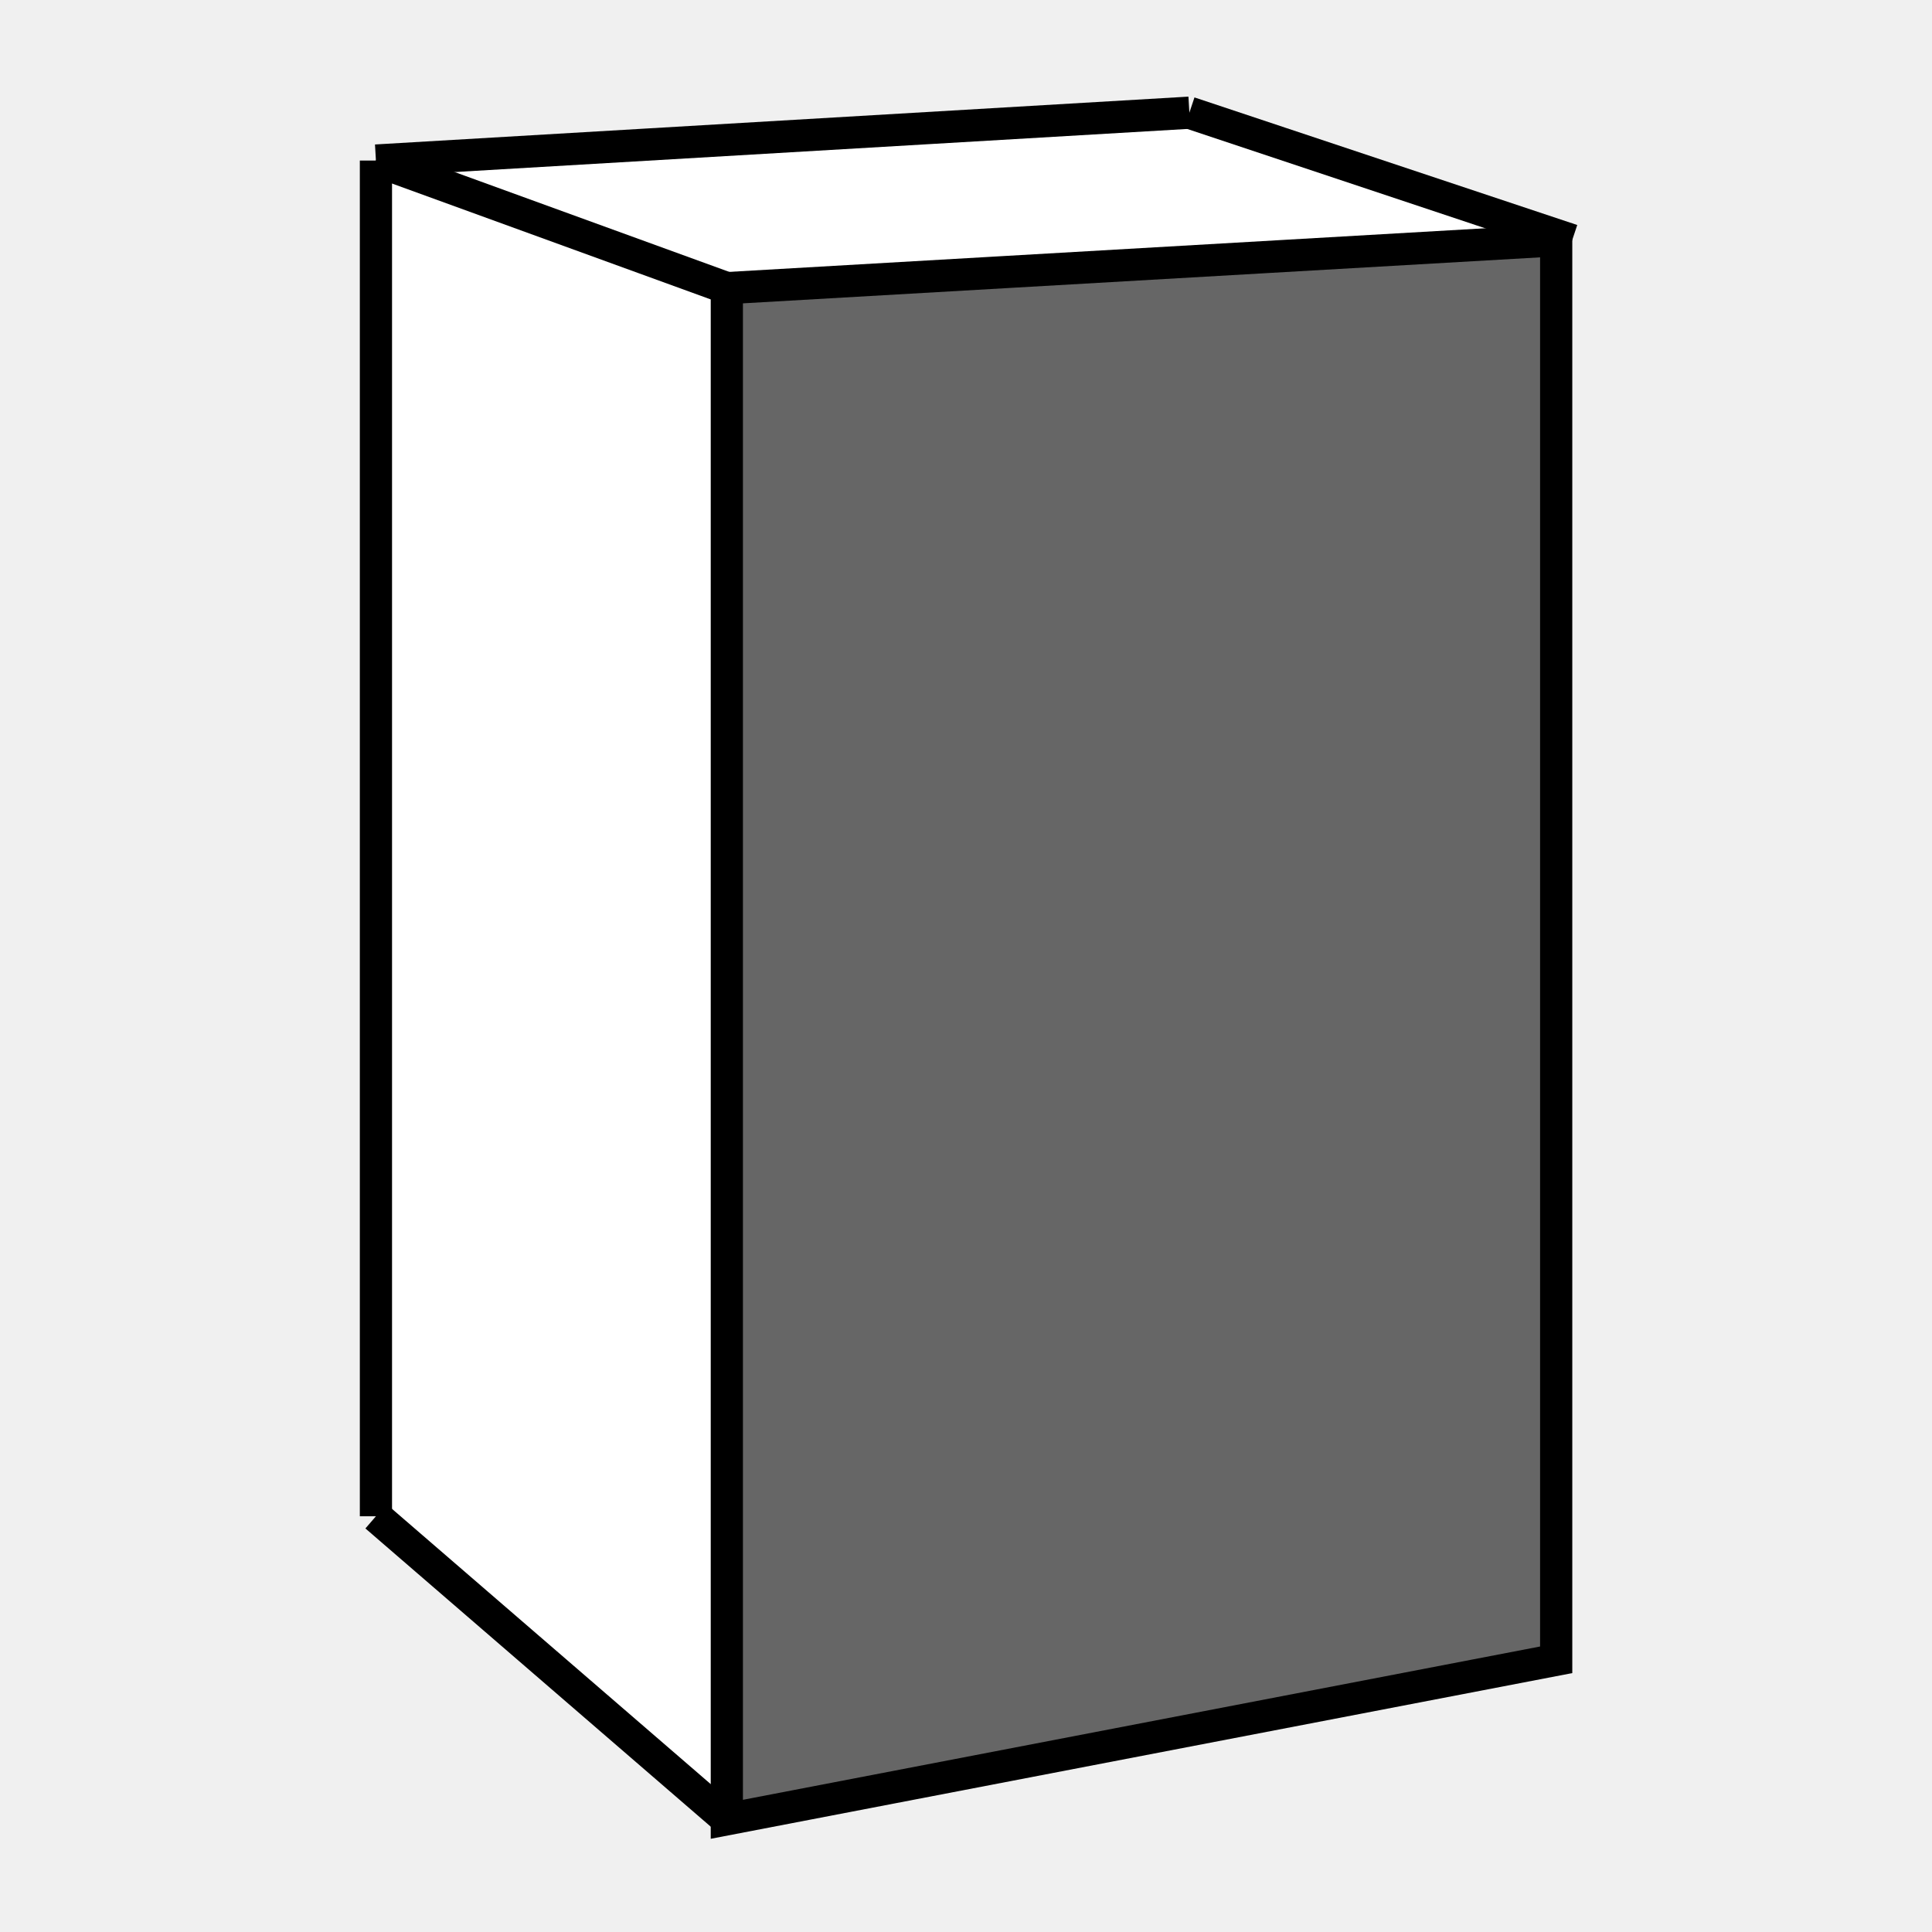
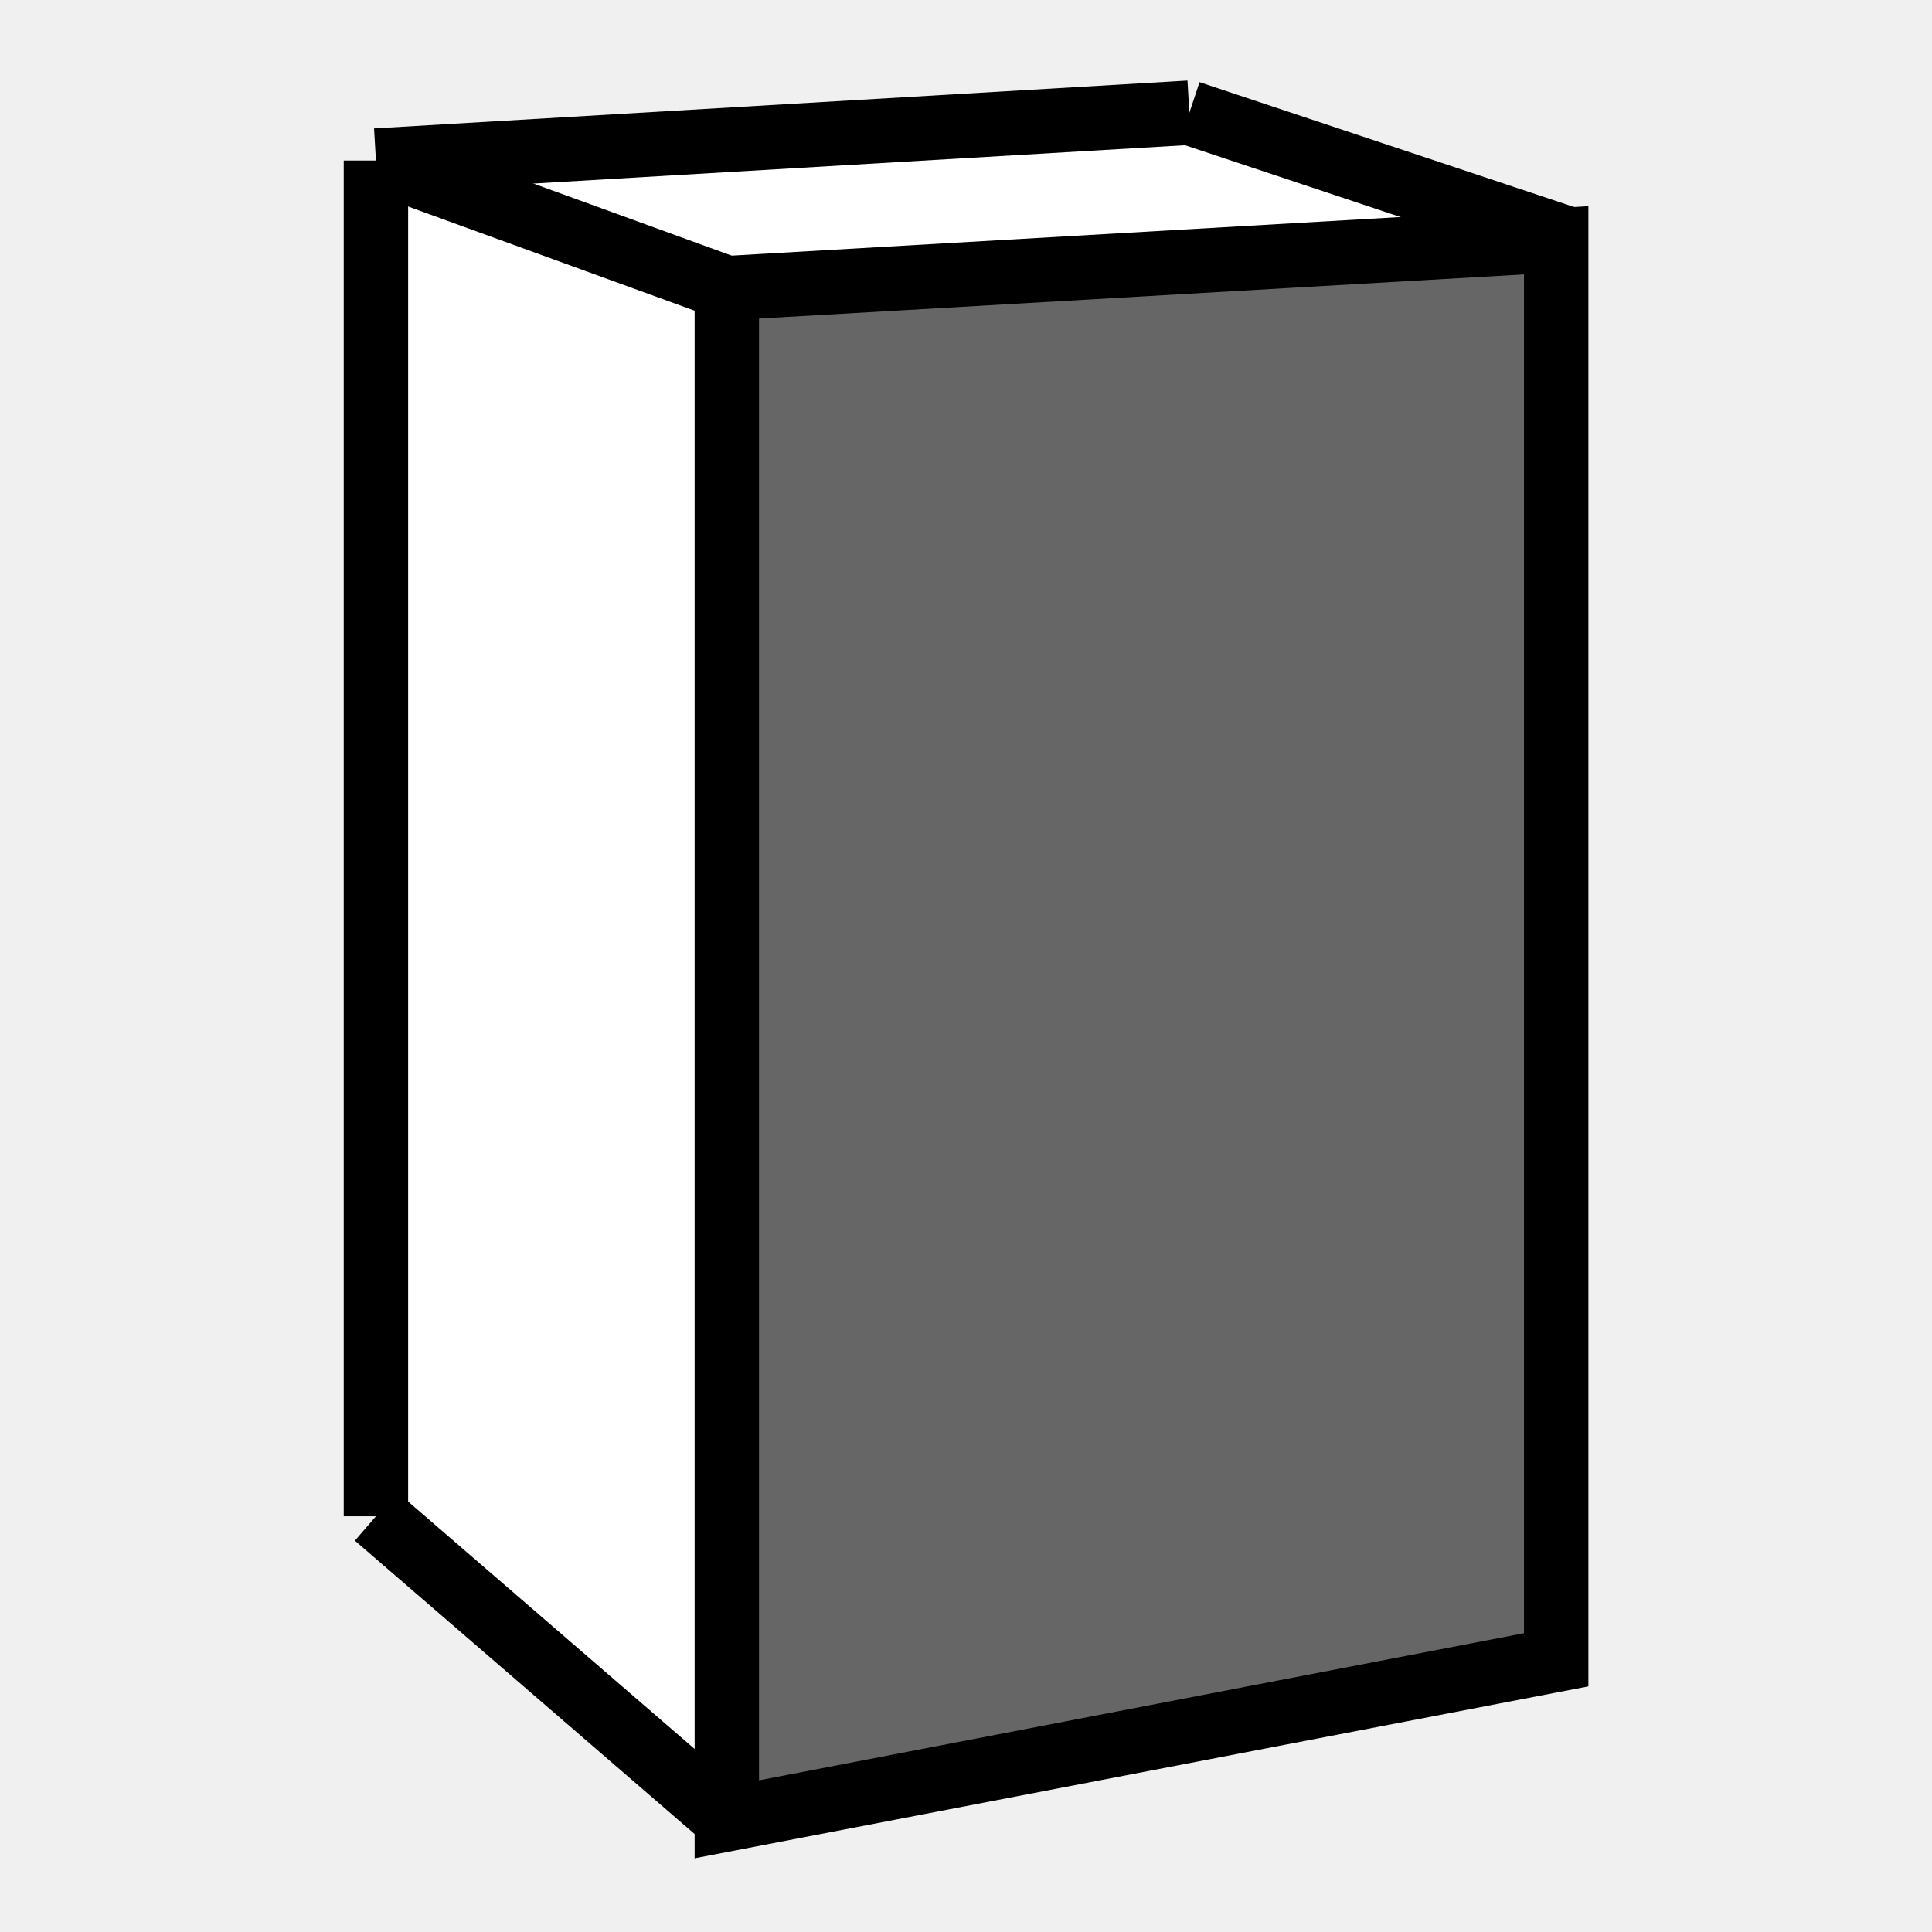
- <svg xmlns="http://www.w3.org/2000/svg" version="1.1" x="0px" y="0px" viewBox="0 0 120 120" enable-background="new 0 0 120 120" xml:space="preserve">
+ <svg xmlns="http://www.w3.org/2000/svg" version="1.1" id="cajon" x="0px" y="0px" width="120px" height="120px" viewBox="0 0 120 120" enable-background="new 0 0 120 120" xml:space="preserve">
  <g>
    <g id="XMLID_1_">
      <g>
        <polygon fill="#FFFFFF" points="96.758,14.628 96.658,14.925 45.145,17.897 23.35,9.972 73.874,7    " />
+         <polygon fill="#666666" points="96.658,14.925 96.658,103.093 45.145,113 45.145,17.897    " />
        <polygon fill="#FFFFFF" points="45.145,17.897 45.145,113 23.35,94.178 23.35,9.972    " />
-         <polygon fill="#666666" points="96.658,14.925 96.658,103.093 45.145,113 45.145,17.897    " />
      </g>
      <g>
-         <polygon fill="none" stroke="#000000" stroke-width="2" stroke-miterlimit="10" points="96.658,14.925 96.658,103.093      45.145,113 45.145,17.897    " />
-         <line fill="none" stroke="#000000" stroke-width="2" stroke-miterlimit="10" x1="45.145" y1="17.897" x2="23.35" y2="9.972" />
-         <line fill="none" stroke="#000000" stroke-width="2" stroke-miterlimit="10" x1="23.35" y1="9.972" x2="73.874" y2="7" />
-         <polyline fill="none" stroke="#000000" stroke-width="2" stroke-miterlimit="10" points="73.874,7 96.758,14.628 97.649,14.925         " />
-         <line fill="none" stroke="#000000" stroke-width="2" stroke-miterlimit="10" x1="23.35" y1="9.972" x2="23.35" y2="94.178" />
-         <line fill="none" stroke="#000000" stroke-width="2" stroke-miterlimit="10" x1="23.35" y1="94.178" x2="45.145" y2="113" />
+         <polygon fill="none" stroke="#000000" stroke-width="4" stroke-miterlimit="10" points="96.658,14.925 96.658,103.093      45.145,113 45.145,17.897    " />
+         <line fill="none" stroke="#000000" stroke-width="4" stroke-miterlimit="10" x1="45.145" y1="17.897" x2="23.35" y2="9.972" />
+         <line fill="none" stroke="#000000" stroke-width="4" stroke-miterlimit="10" x1="23.35" y1="9.972" x2="73.874" y2="7" />
+         <polyline fill="none" stroke="#000000" stroke-width="4" stroke-miterlimit="10" points="73.874,7 96.758,14.628 97.649,14.925         " />
+         <line fill="none" stroke="#000000" stroke-width="4" stroke-miterlimit="10" x1="23.35" y1="9.972" x2="23.35" y2="94.178" />
+         <line fill="none" stroke="#000000" stroke-width="4" stroke-miterlimit="10" x1="23.35" y1="94.178" x2="45.145" y2="113" />
      </g>
    </g>
  </g>
</svg>
